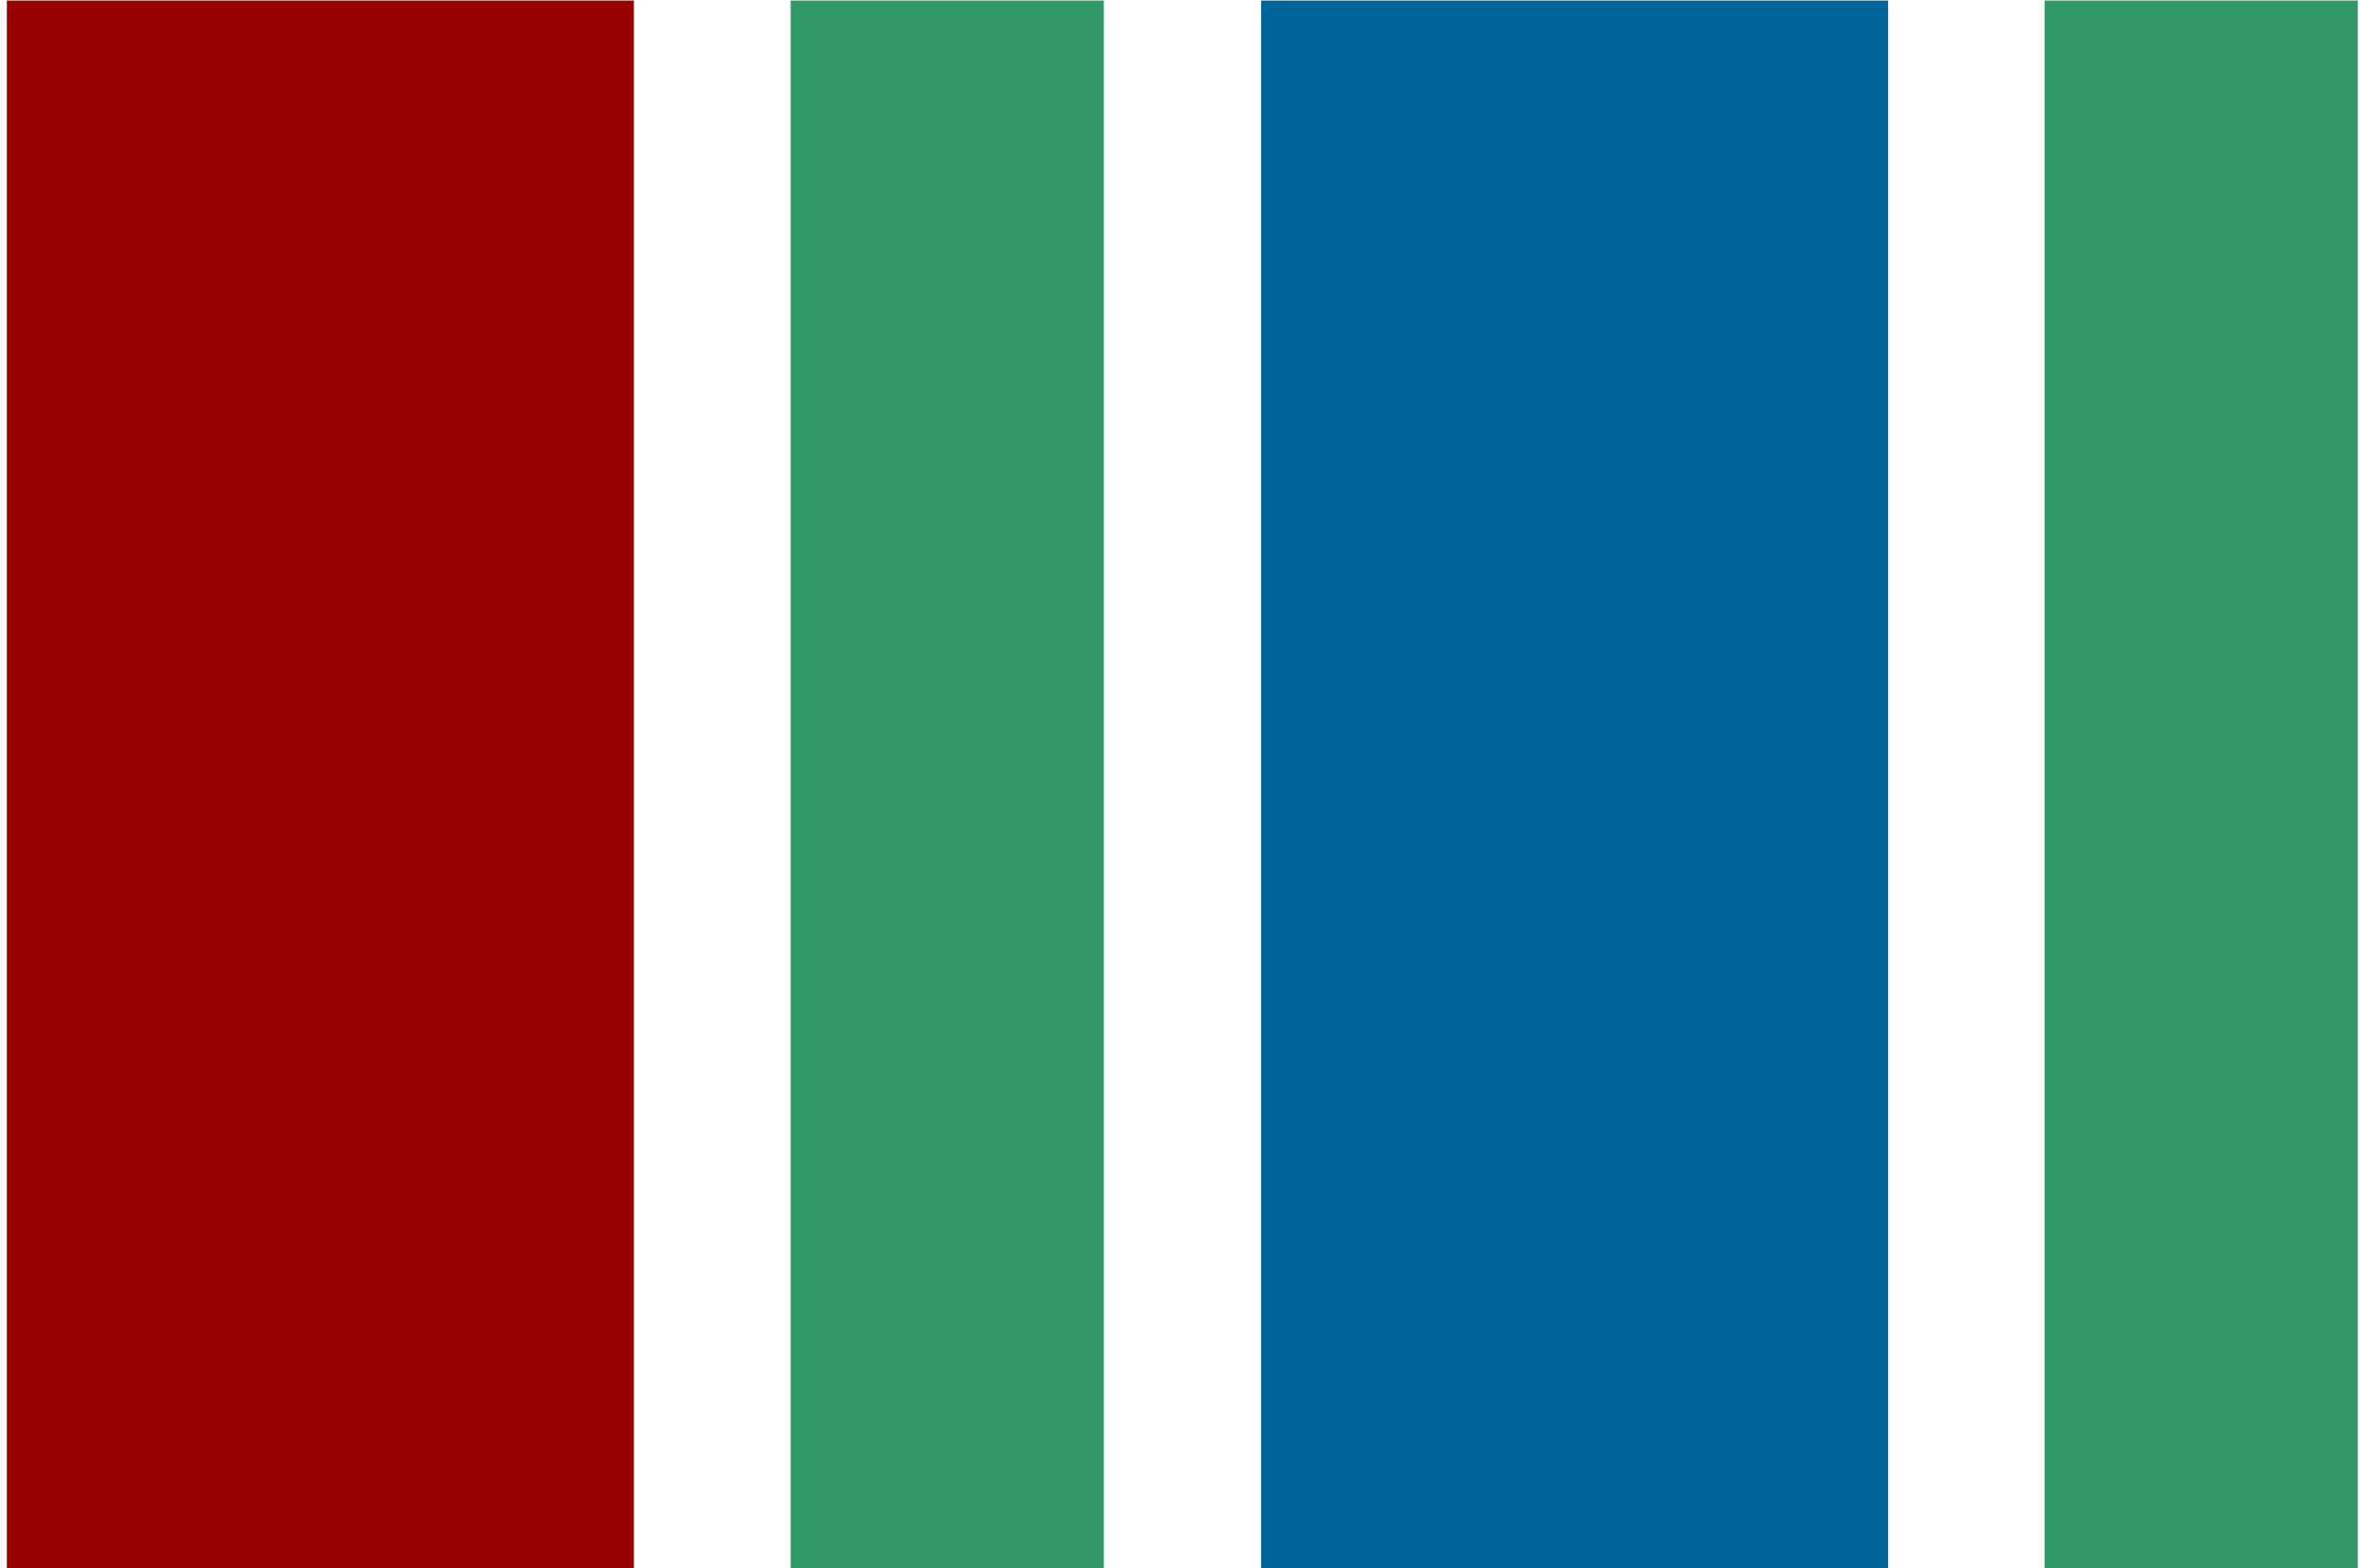
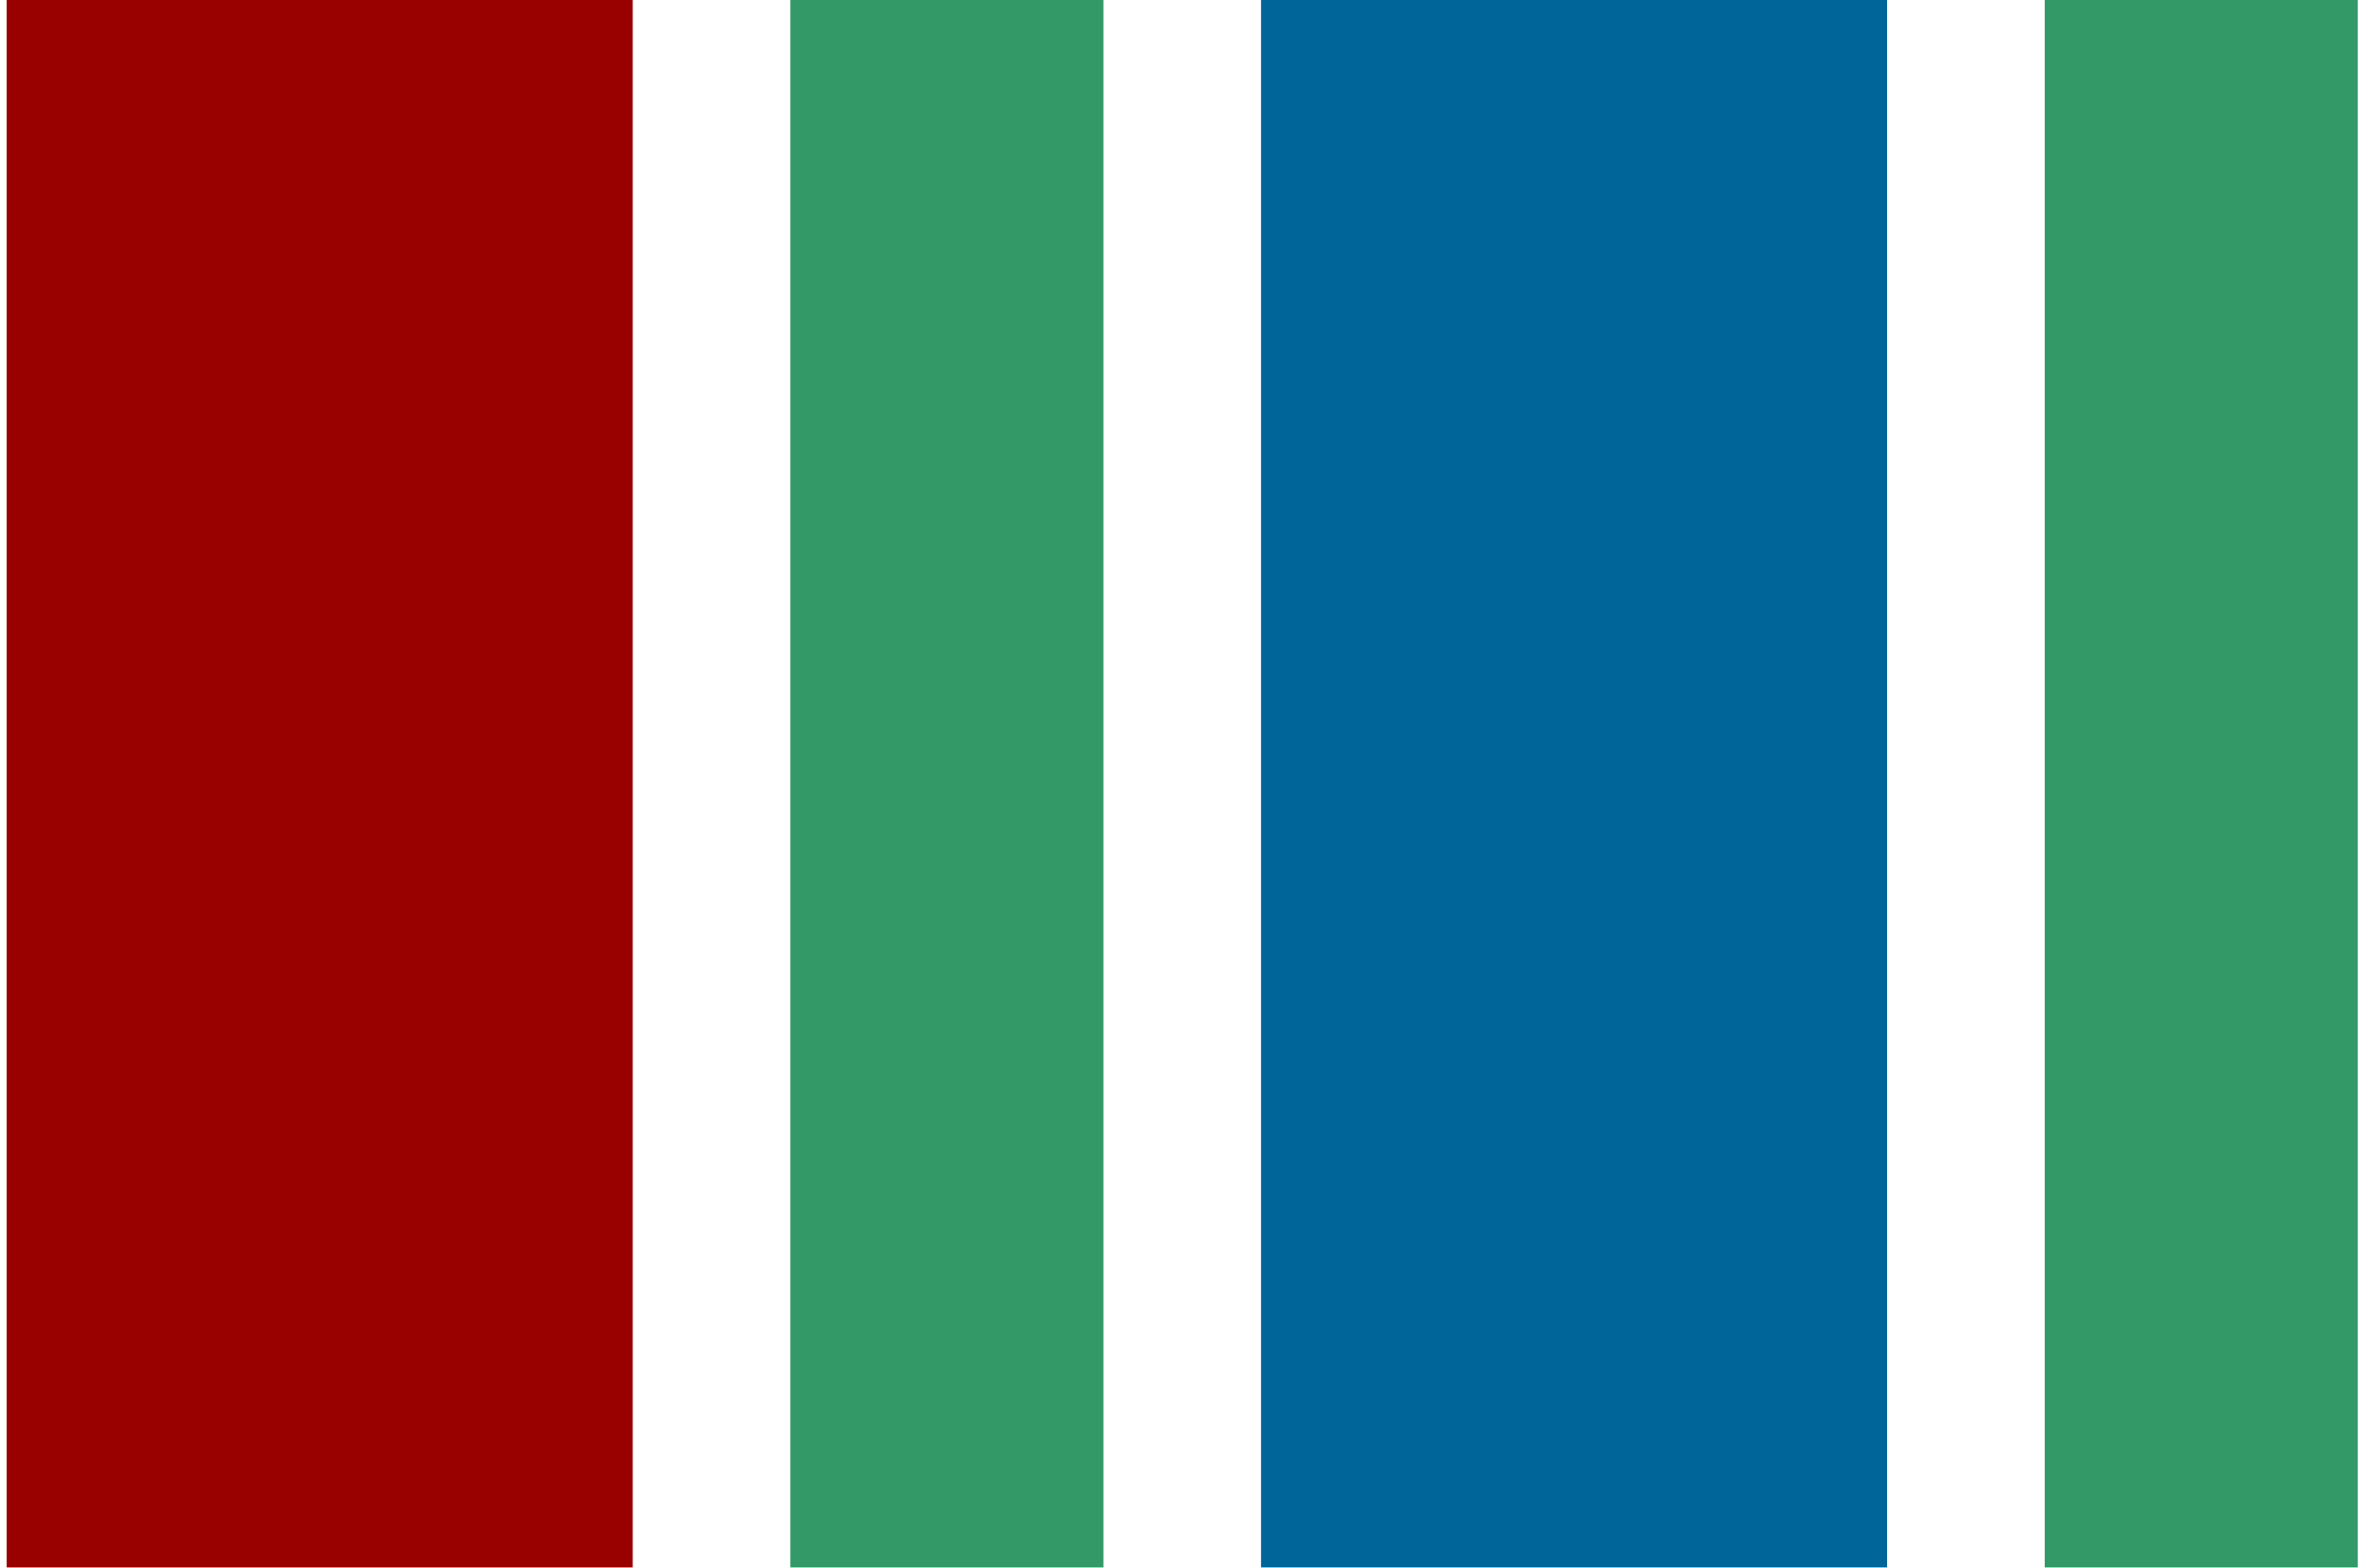
<svg xmlns="http://www.w3.org/2000/svg" viewBox="0 17.7 106.3 70.6">
-   <rect y="17.724" x="0.309" height="70.606" width="28.243" fill="#900" />
-   <rect y="17.724" x="35.611" height="70.606" width="14.108" fill="#396" />
-   <rect y="17.724" x="56.803" height="70.606" width="28.243" fill="#069" />
-   <rect y="17.724" x="92.093" height="70.606" width="14.108" fill="#396" />
+   <path fill="#900" d="M.3 17.7h28.2v70.6H.3z" />
+   <path fill="#396" d="M35.6 17.7h14.1v70.6H35.6z" />
+   <path fill="#069" d="M56.8 17.7H85v70.6H56.8z" />
+   <path fill="#396" d="M92.1 17.7h14.1v70.6H92.1z" />
</svg>
